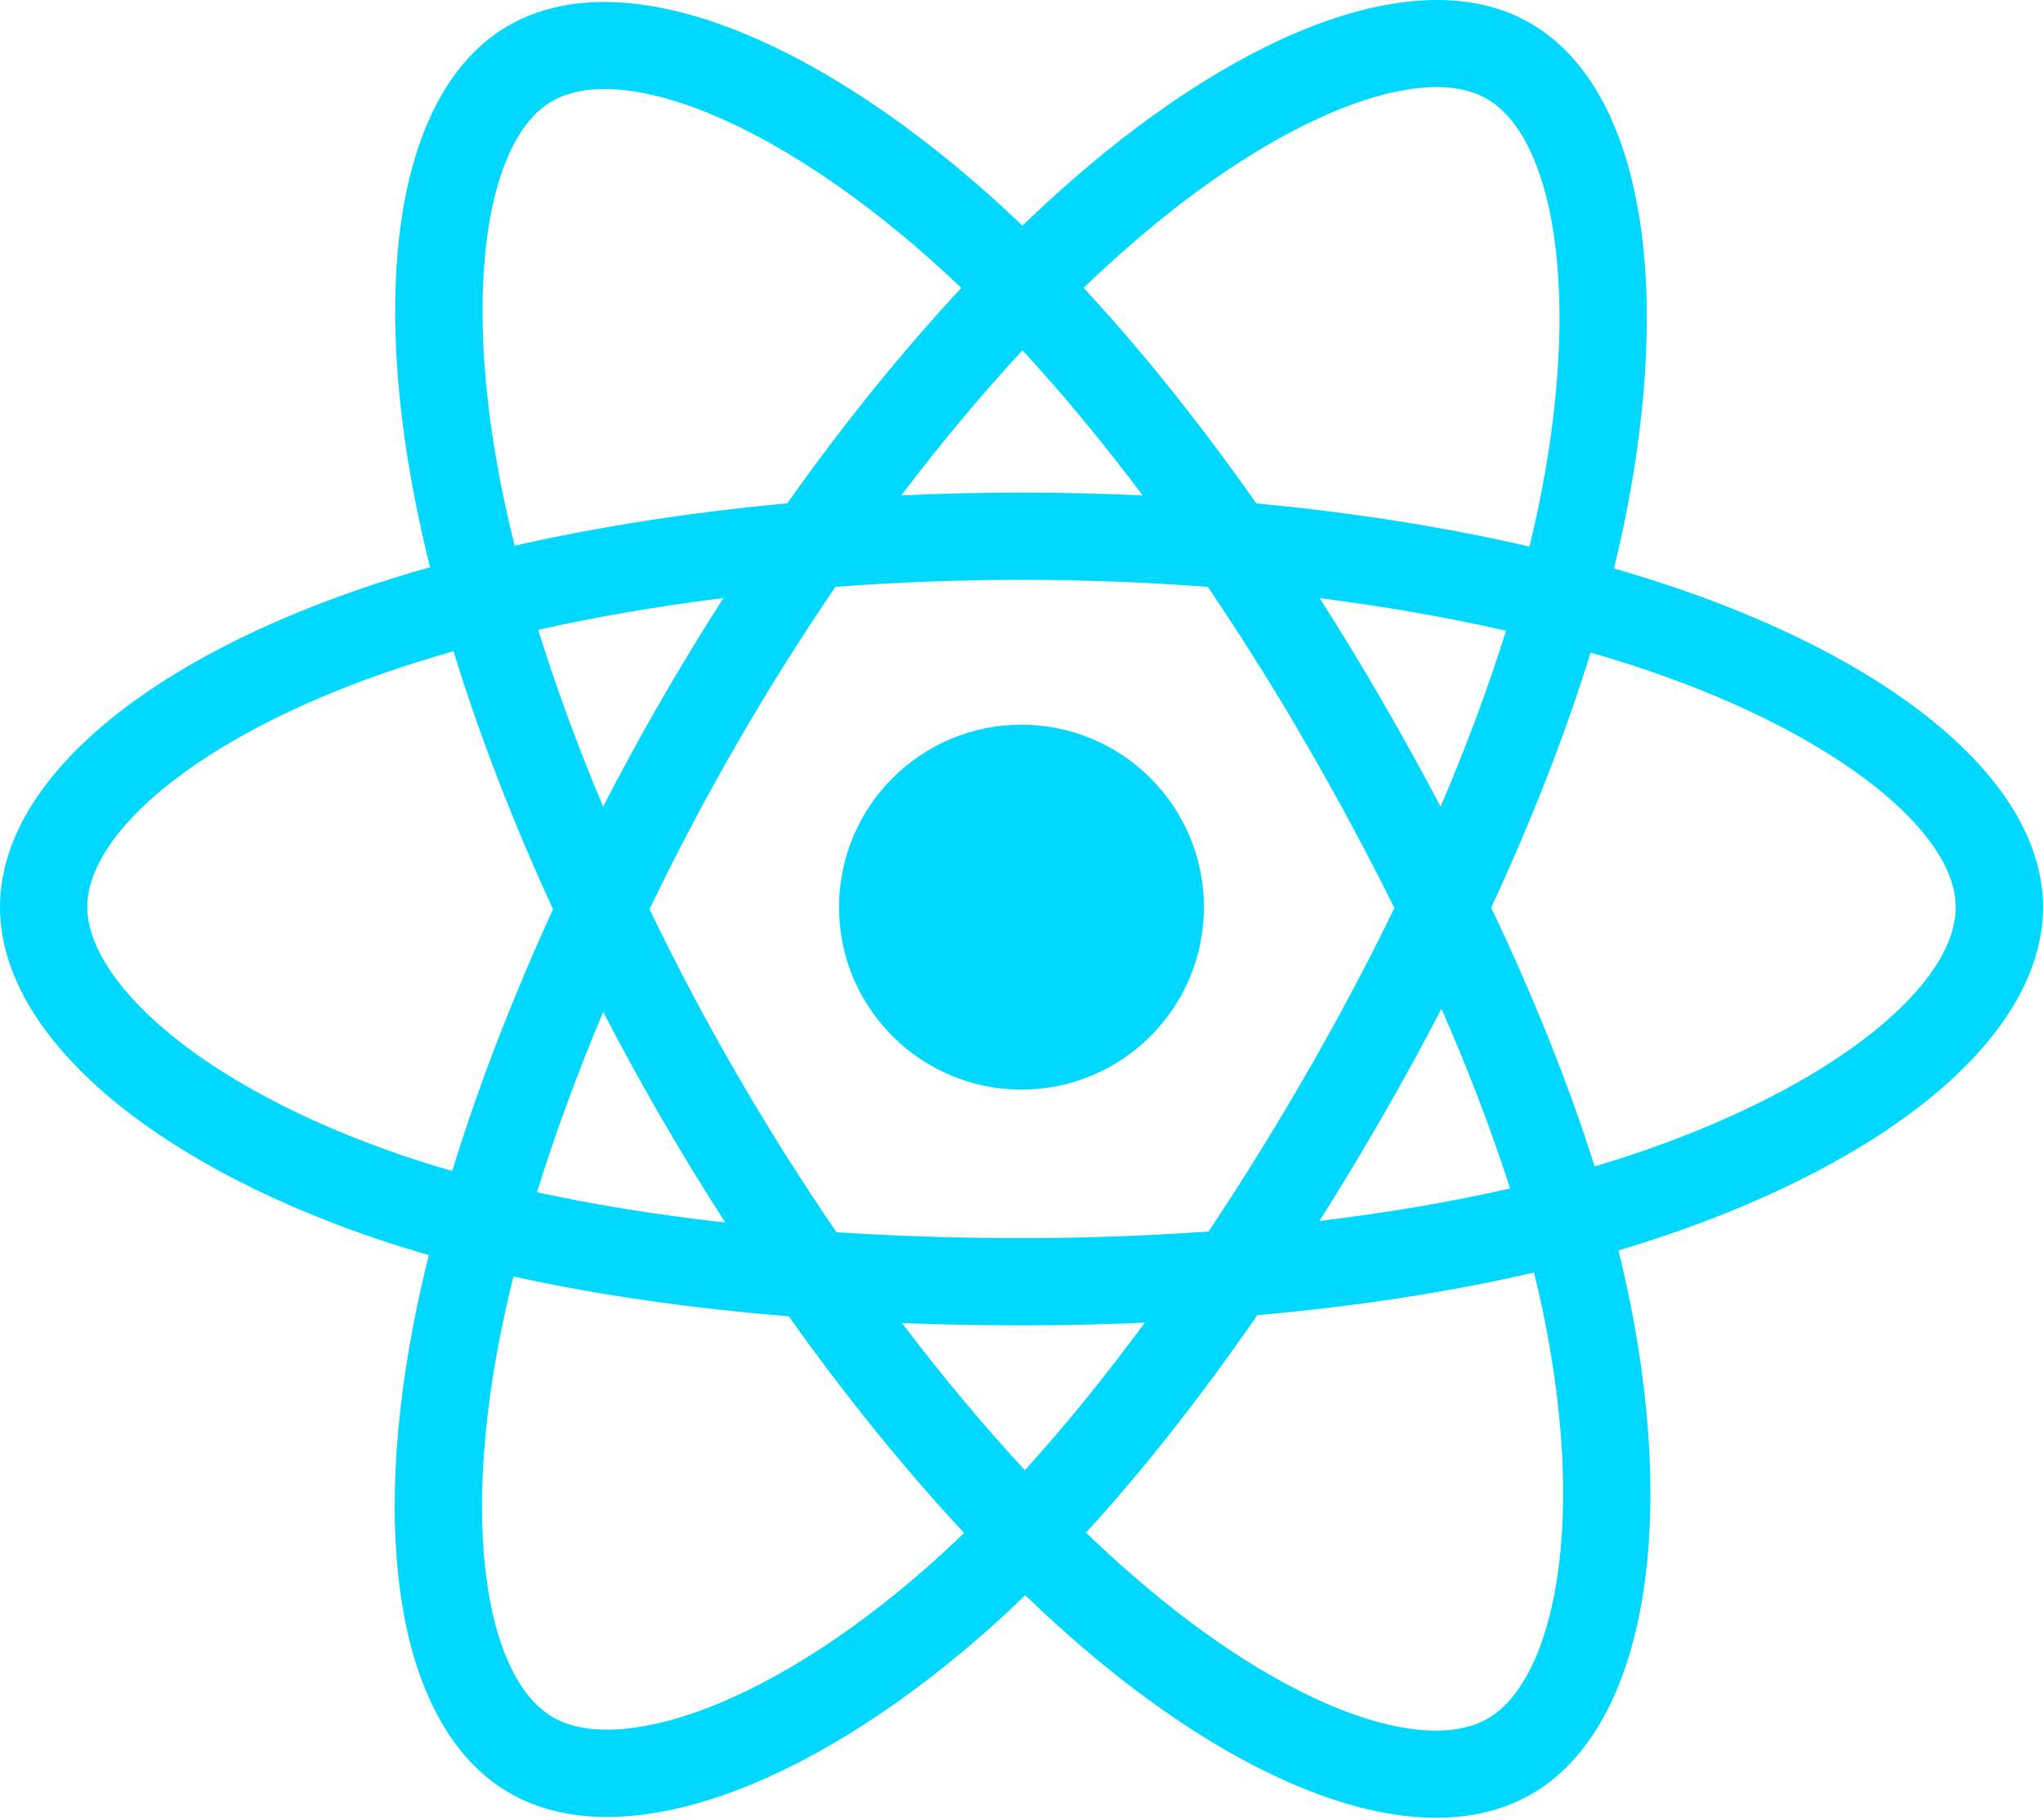
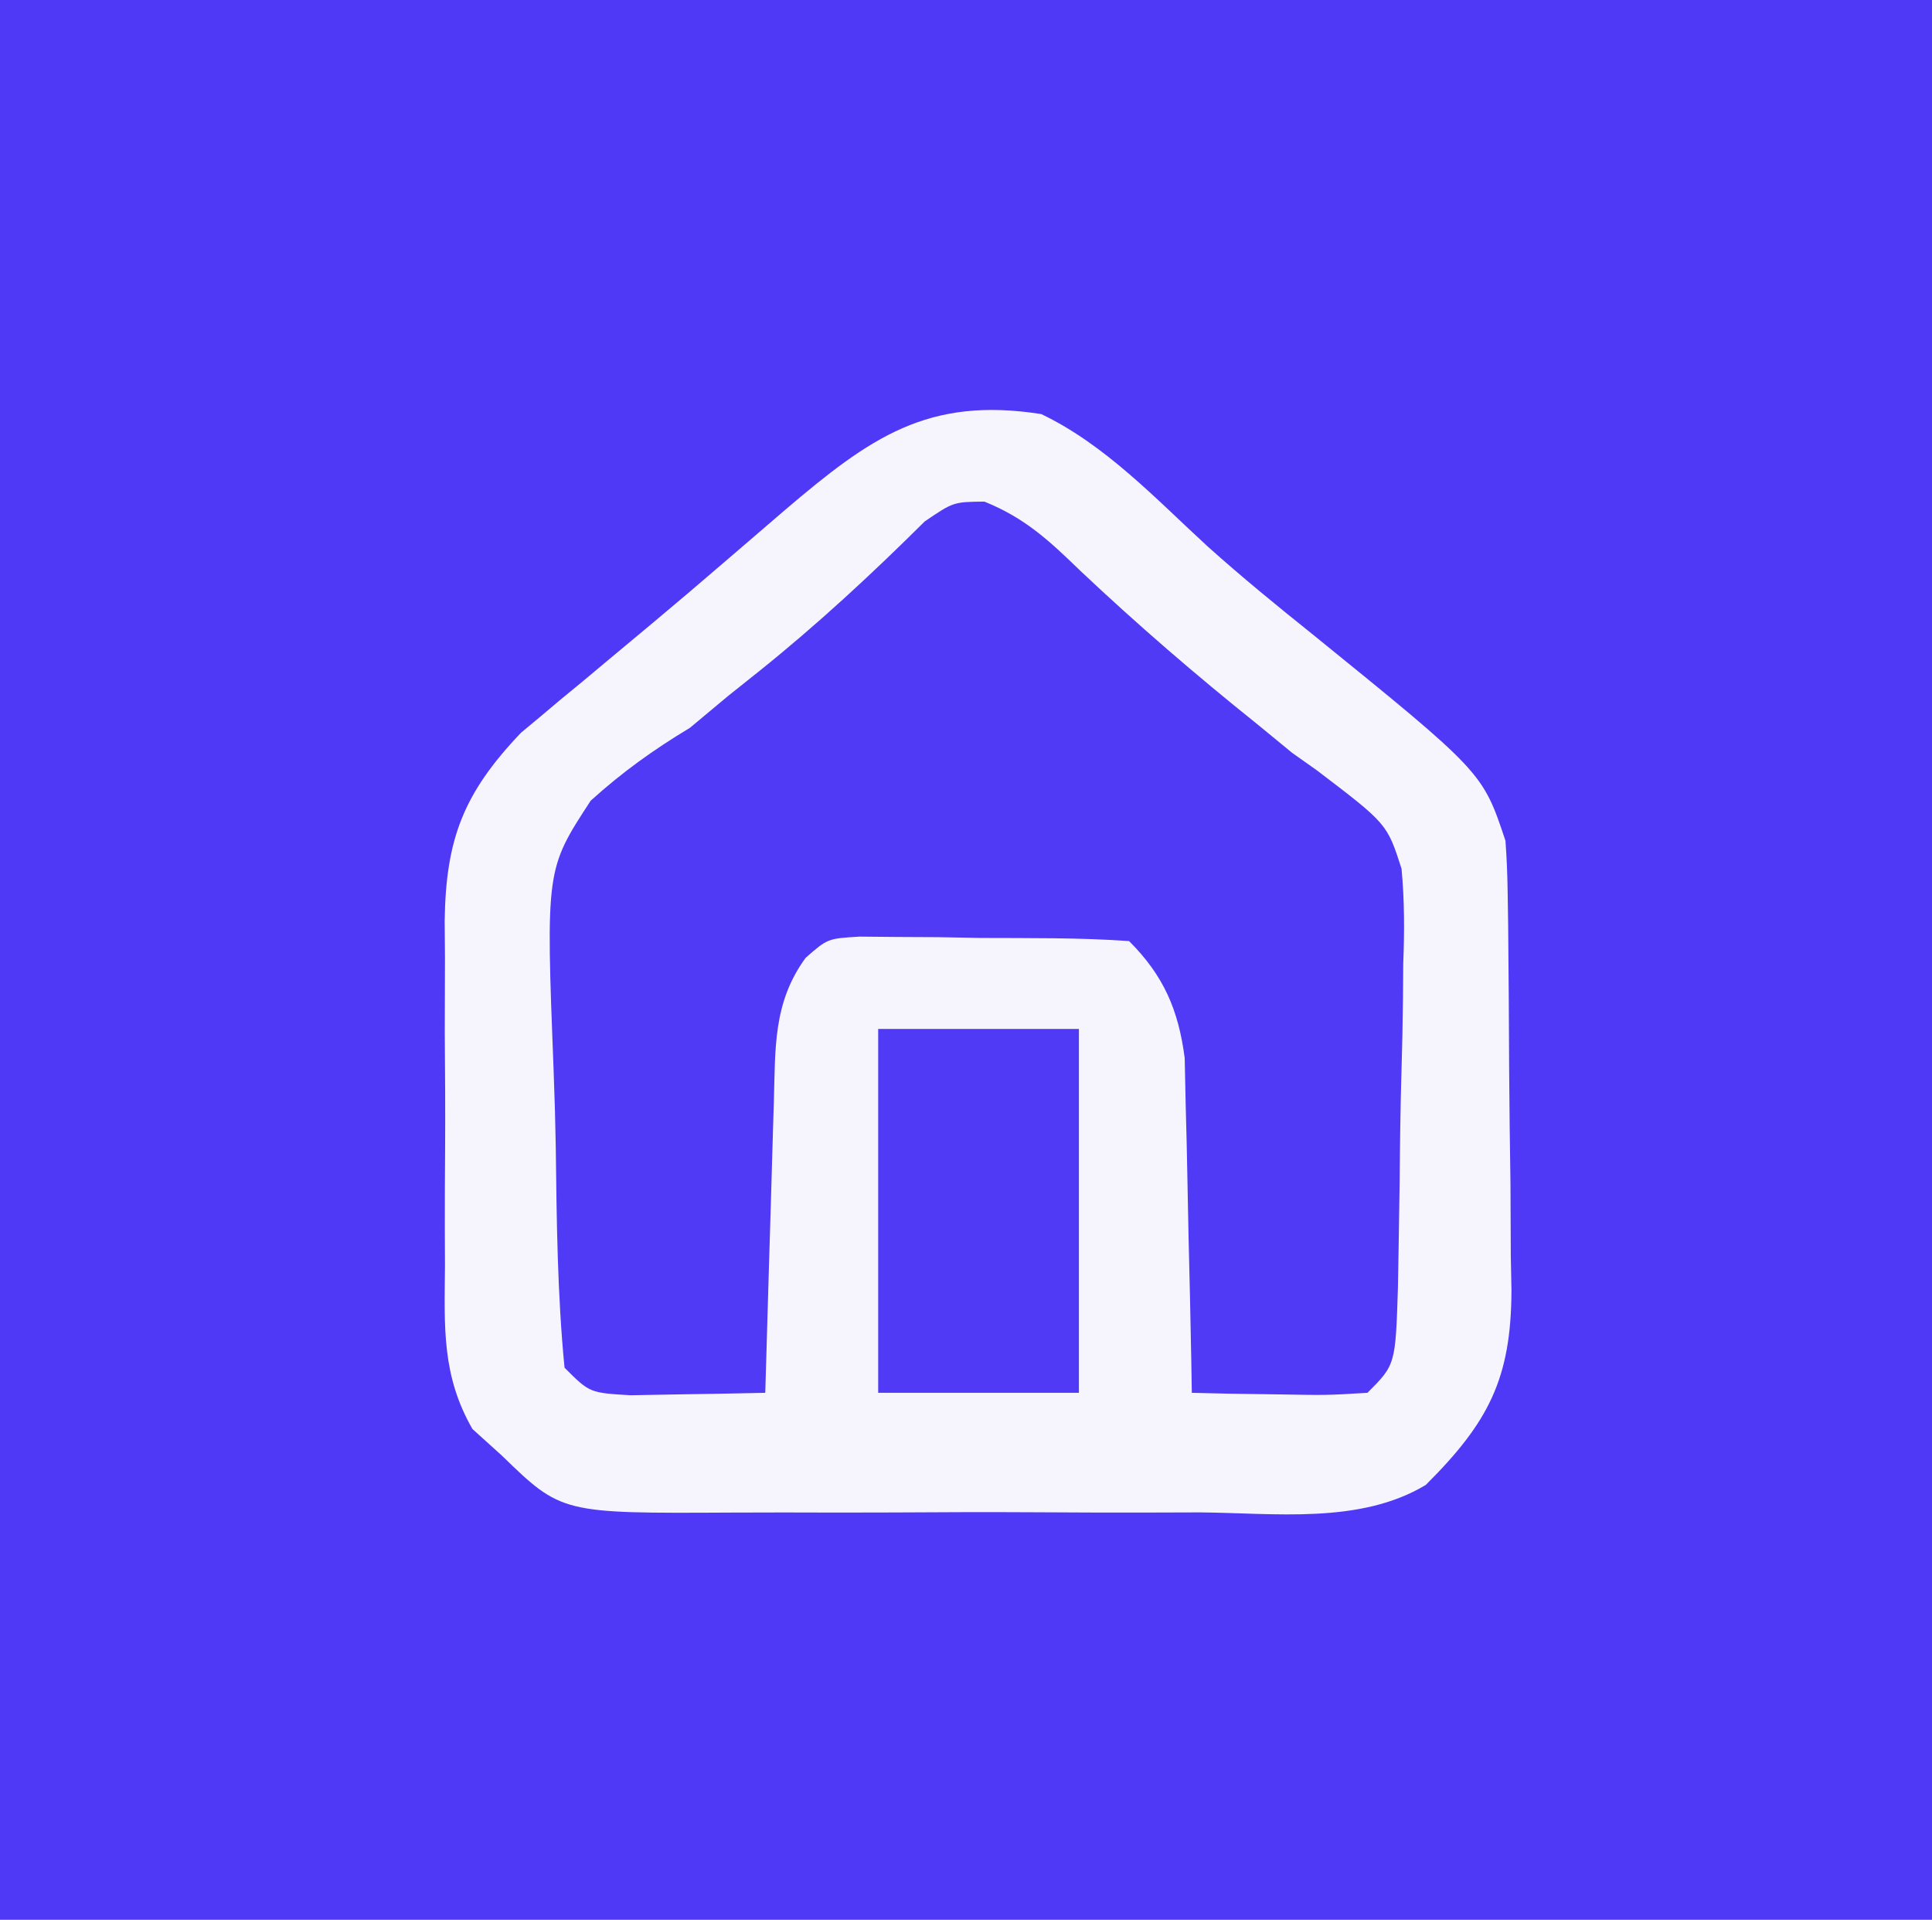
- <svg xmlns="http://www.w3.org/2000/svg" aria-hidden="true" role="img" class="iconify iconify--logos" width="35.93" height="32" preserveAspectRatio="xMidYMid meet" viewBox="0 0 256 228">
-   <path fill="#00D8FF" d="M210.483 73.824a171.49 171.49 0 0 0-8.24-2.597c.465-1.9.893-3.777 1.273-5.621c6.238-30.281 2.16-54.676-11.769-62.708c-13.355-7.7-35.196.329-57.254 19.526a171.23 171.23 0 0 0-6.375 5.848a155.866 155.866 0 0 0-4.241-3.917C100.759 3.829 77.587-4.822 63.673 3.233C50.33 10.957 46.379 33.89 51.995 62.588a170.974 170.974 0 0 0 1.892 8.48c-3.28.932-6.445 1.924-9.474 2.98C17.309 83.498 0 98.307 0 113.668c0 15.865 18.582 31.778 46.812 41.427a145.52 145.52 0 0 0 6.921 2.165a167.467 167.467 0 0 0-2.01 9.138c-5.354 28.2-1.173 50.591 12.134 58.266c13.744 7.926 36.812-.22 59.273-19.855a145.567 145.567 0 0 0 5.342-4.923a168.064 168.064 0 0 0 6.92 6.314c21.758 18.722 43.246 26.282 56.54 18.586c13.731-7.949 18.194-32.003 12.4-61.268a145.016 145.016 0 0 0-1.535-6.842c1.62-.48 3.21-.974 4.76-1.488c29.348-9.723 48.443-25.443 48.443-41.52c0-15.417-17.868-30.326-45.517-39.844Zm-6.365 70.984c-1.4.463-2.836.91-4.3 1.345c-3.24-10.257-7.612-21.163-12.963-32.432c5.106-11 9.31-21.767 12.459-31.957c2.619.758 5.16 1.557 7.61 2.4c23.69 8.156 38.14 20.213 38.14 29.504c0 9.896-15.606 22.743-40.946 31.14Zm-10.514 20.834c2.562 12.94 2.927 24.64 1.23 33.787c-1.524 8.219-4.59 13.698-8.382 15.893c-8.067 4.67-25.32-1.4-43.927-17.412a156.726 156.726 0 0 1-6.437-5.87c7.214-7.889 14.423-17.06 21.459-27.246c12.376-1.098 24.068-2.894 34.671-5.345a134.17 134.17 0 0 1 1.386 6.193ZM87.276 214.515c-7.882 2.783-14.16 2.863-17.955.675c-8.075-4.657-11.432-22.636-6.853-46.752a156.923 156.923 0 0 1 1.869-8.499c10.486 2.32 22.093 3.988 34.498 4.994c7.084 9.967 14.501 19.128 21.976 27.15a134.668 134.668 0 0 1-4.877 4.492c-9.933 8.682-19.886 14.842-28.658 17.94ZM50.35 144.747c-12.483-4.267-22.792-9.812-29.858-15.863c-6.35-5.437-9.555-10.836-9.555-15.216c0-9.322 13.897-21.212 37.076-29.293c2.813-.98 5.757-1.905 8.812-2.773c3.204 10.42 7.406 21.315 12.477 32.332c-5.137 11.18-9.399 22.249-12.634 32.792a134.718 134.718 0 0 1-6.318-1.979Zm12.378-84.26c-4.811-24.587-1.616-43.134 6.425-47.789c8.564-4.958 27.502 2.111 47.463 19.835a144.318 144.318 0 0 1 3.841 3.545c-7.438 7.987-14.787 17.08-21.808 26.988c-12.04 1.116-23.565 2.908-34.161 5.309a160.342 160.342 0 0 1-1.76-7.887Zm110.427 27.268a347.8 347.8 0 0 0-7.785-12.803c8.168 1.033 15.994 2.404 23.343 4.08c-2.206 7.072-4.956 14.465-8.193 22.045a381.151 381.151 0 0 0-7.365-13.322Zm-45.032-43.861c5.044 5.465 10.096 11.566 15.065 18.186a322.04 322.04 0 0 0-30.257-.006c4.974-6.559 10.069-12.652 15.192-18.18ZM82.802 87.83a323.167 323.167 0 0 0-7.227 13.238c-3.184-7.553-5.909-14.98-8.134-22.152c7.304-1.634 15.093-2.97 23.209-3.984a321.524 321.524 0 0 0-7.848 12.897Zm8.081 65.352c-8.385-.936-16.291-2.203-23.593-3.793c2.26-7.3 5.045-14.885 8.298-22.6a321.187 321.187 0 0 0 7.257 13.246c2.594 4.48 5.28 8.868 8.038 13.147Zm37.542 31.03c-5.184-5.592-10.354-11.779-15.403-18.433c4.902.192 9.899.29 14.978.29c5.218 0 10.376-.117 15.453-.343c-4.985 6.774-10.018 12.97-15.028 18.486Zm52.198-57.817c3.422 7.8 6.306 15.345 8.596 22.52c-7.422 1.694-15.436 3.058-23.88 4.071a382.417 382.417 0 0 0 7.859-13.026a347.403 347.403 0 0 0 7.425-13.565Zm-16.898 8.101a358.557 358.557 0 0 1-12.281 19.815a329.4 329.4 0 0 1-23.444.823c-7.967 0-15.716-.248-23.178-.732a310.202 310.202 0 0 1-12.513-19.846h.001a307.41 307.41 0 0 1-10.923-20.627a310.278 310.278 0 0 1 10.89-20.637l-.001.001a307.318 307.318 0 0 1 12.413-19.761c7.613-.576 15.42-.876 23.31-.876H128c7.926 0 15.743.303 23.354.883a329.357 329.357 0 0 1 12.335 19.695a358.489 358.489 0 0 1 11.036 20.54a329.472 329.472 0 0 1-11 20.722Zm22.56-122.124c8.572 4.944 11.906 24.881 6.52 51.026c-.344 1.668-.73 3.367-1.15 5.09c-10.622-2.452-22.155-4.275-34.23-5.408c-7.034-10.017-14.323-19.124-21.64-27.008a160.789 160.789 0 0 1 5.888-5.4c18.9-16.447 36.564-22.941 44.612-18.3ZM128 90.808c12.625 0 22.86 10.235 22.86 22.86s-10.235 22.86-22.86 22.86s-22.86-10.235-22.86-22.86s10.235-22.86 22.86-22.86Z" />
+ <svg xmlns="http://www.w3.org/2000/svg" version="1.1" width="154" height="153">
+   <path d="M0 0 C50.82 0 101.64 0 154 0 C154 50.49 154 100.98 154 153 C103.18 153 52.36 153 0 153 C0 102.51 0 52.02 0 0 Z " fill="#4F39F6" transform="translate(0,0)" />
+   <path d="M0 0 C5.13 2.458 9.117 6.747 13.289 10.574 C15.979 12.981 18.744 15.246 21.562 17.5 C35.181 28.542 35.181 28.542 37 34 C37.105 35.395 37.158 36.794 37.177 38.193 C37.19 39.034 37.203 39.875 37.216 40.742 C37.223 41.648 37.231 42.555 37.238 43.488 C37.246 44.424 37.254 45.36 37.263 46.325 C37.277 48.306 37.287 50.287 37.295 52.268 C37.312 55.291 37.356 58.312 37.4 61.334 C37.411 63.26 37.419 65.187 37.426 67.113 C37.443 68.013 37.461 68.914 37.479 69.841 C37.455 76.842 35.67 80.341 30.648 85.342 C25.385 88.509 18.554 87.571 12.625 87.531 C11.213 87.534 9.801 87.538 8.389 87.543 C5.437 87.549 2.485 87.54 -0.467 87.521 C-4.24 87.499 -8.012 87.512 -11.784 87.536 C-14.698 87.55 -17.611 87.546 -20.525 87.535 C-21.915 87.533 -23.306 87.536 -24.696 87.545 C-38.237 87.616 -38.237 87.616 -43 83 C-43.773 82.301 -44.546 81.602 -45.342 80.883 C-47.801 76.607 -47.573 72.731 -47.531 67.879 C-47.537 66.413 -47.537 66.413 -47.543 64.917 C-47.546 62.853 -47.538 60.79 -47.521 58.726 C-47.5 55.577 -47.521 52.429 -47.547 49.279 C-47.544 47.271 -47.539 45.262 -47.531 43.254 C-47.539 42.316 -47.547 41.379 -47.556 40.412 C-47.463 33.88 -46.075 30.225 -41.467 25.392 C-40.984 24.991 -40.501 24.589 -40.004 24.176 C-39.452 23.71 -38.899 23.244 -38.33 22.764 C-37.747 22.285 -37.163 21.806 -36.562 21.312 C-35.952 20.801 -35.342 20.29 -34.713 19.764 C-33.444 18.701 -32.173 17.641 -30.899 16.584 C-29.053 15.044 -27.225 13.486 -25.402 11.918 C-24.83 11.427 -24.257 10.936 -23.668 10.43 C-22.59 9.506 -21.514 8.581 -20.44 7.654 C-13.624 1.853 -9.051 -1.414 0 0 Z " fill="#F6F5FE" transform="translate(83,33)" />
+   <path d="M0 0 C3.242 1.311 5.144 3.093 7.656 5.523 C12.198 9.808 16.854 13.817 21.73 17.723 C22.655 18.482 23.579 19.241 24.531 20.023 C25.189 20.489 25.847 20.955 26.525 21.435 C32.098 25.677 32.098 25.677 33.249 29.257 C33.487 31.814 33.485 34.258 33.383 36.824 C33.376 37.742 33.37 38.659 33.363 39.605 C33.342 41.532 33.302 43.459 33.245 45.386 C33.156 48.345 33.122 51.3 33.098 54.26 C33.071 56.135 33.041 58.011 33.008 59.887 C32.993 60.773 32.978 61.66 32.963 62.573 C32.768 68.787 32.768 68.787 30.531 71.023 C27.273 71.219 27.273 71.219 23.406 71.148 C21.484 71.121 21.484 71.121 19.523 71.094 C18.536 71.071 17.549 71.047 16.531 71.023 C16.517 70.141 16.502 69.258 16.487 68.349 C16.426 65.059 16.352 61.77 16.269 58.481 C16.236 57.06 16.208 55.639 16.185 54.218 C16.151 52.17 16.099 50.122 16.043 48.074 C16.017 46.844 15.991 45.613 15.964 44.345 C15.464 40.505 14.292 37.784 11.531 35.023 C7.58 34.743 3.616 34.792 -0.344 34.773 C-2.016 34.742 -2.016 34.742 -3.723 34.711 C-5.326 34.703 -5.326 34.703 -6.961 34.695 C-7.944 34.686 -8.928 34.677 -9.941 34.667 C-12.495 34.82 -12.495 34.82 -14.25 36.356 C-16.868 39.938 -16.659 43.596 -16.785 47.879 C-16.806 48.541 -16.827 49.202 -16.848 49.884 C-16.913 51.993 -16.972 54.102 -17.031 56.211 C-17.074 57.643 -17.118 59.074 -17.162 60.506 C-17.269 64.012 -17.37 67.517 -17.469 71.023 C-19.76 71.077 -22.052 71.116 -24.344 71.148 C-25.62 71.172 -26.896 71.195 -28.211 71.219 C-31.469 71.023 -31.469 71.023 -33.469 69.023 C-34.042 63.167 -34.097 57.305 -34.169 51.423 C-34.202 49.46 -34.256 47.498 -34.333 45.537 C-34.964 29.309 -34.964 29.309 -31.383 23.834 C-28.862 21.552 -26.377 19.774 -23.469 18.023 C-22.468 17.188 -21.468 16.353 -20.438 15.492 C-19.623 14.842 -18.808 14.193 -17.969 13.523 C-13.306 9.785 -8.997 5.789 -4.758 1.578 C-2.469 0.023 -2.469 0.023 0 0 Z " fill="#503AF6" transform="translate(78.46875,39.97656)" />
+   <path d="M0 0 C5.28 0 10.56 0 16 0 C16 9.57 16 19.14 16 29 C10.72 29 5.44 29 0 29 C0 19.43 0 9.86 0 0 Z " fill="#503AF6" transform="translate(70,82)" />
</svg>
